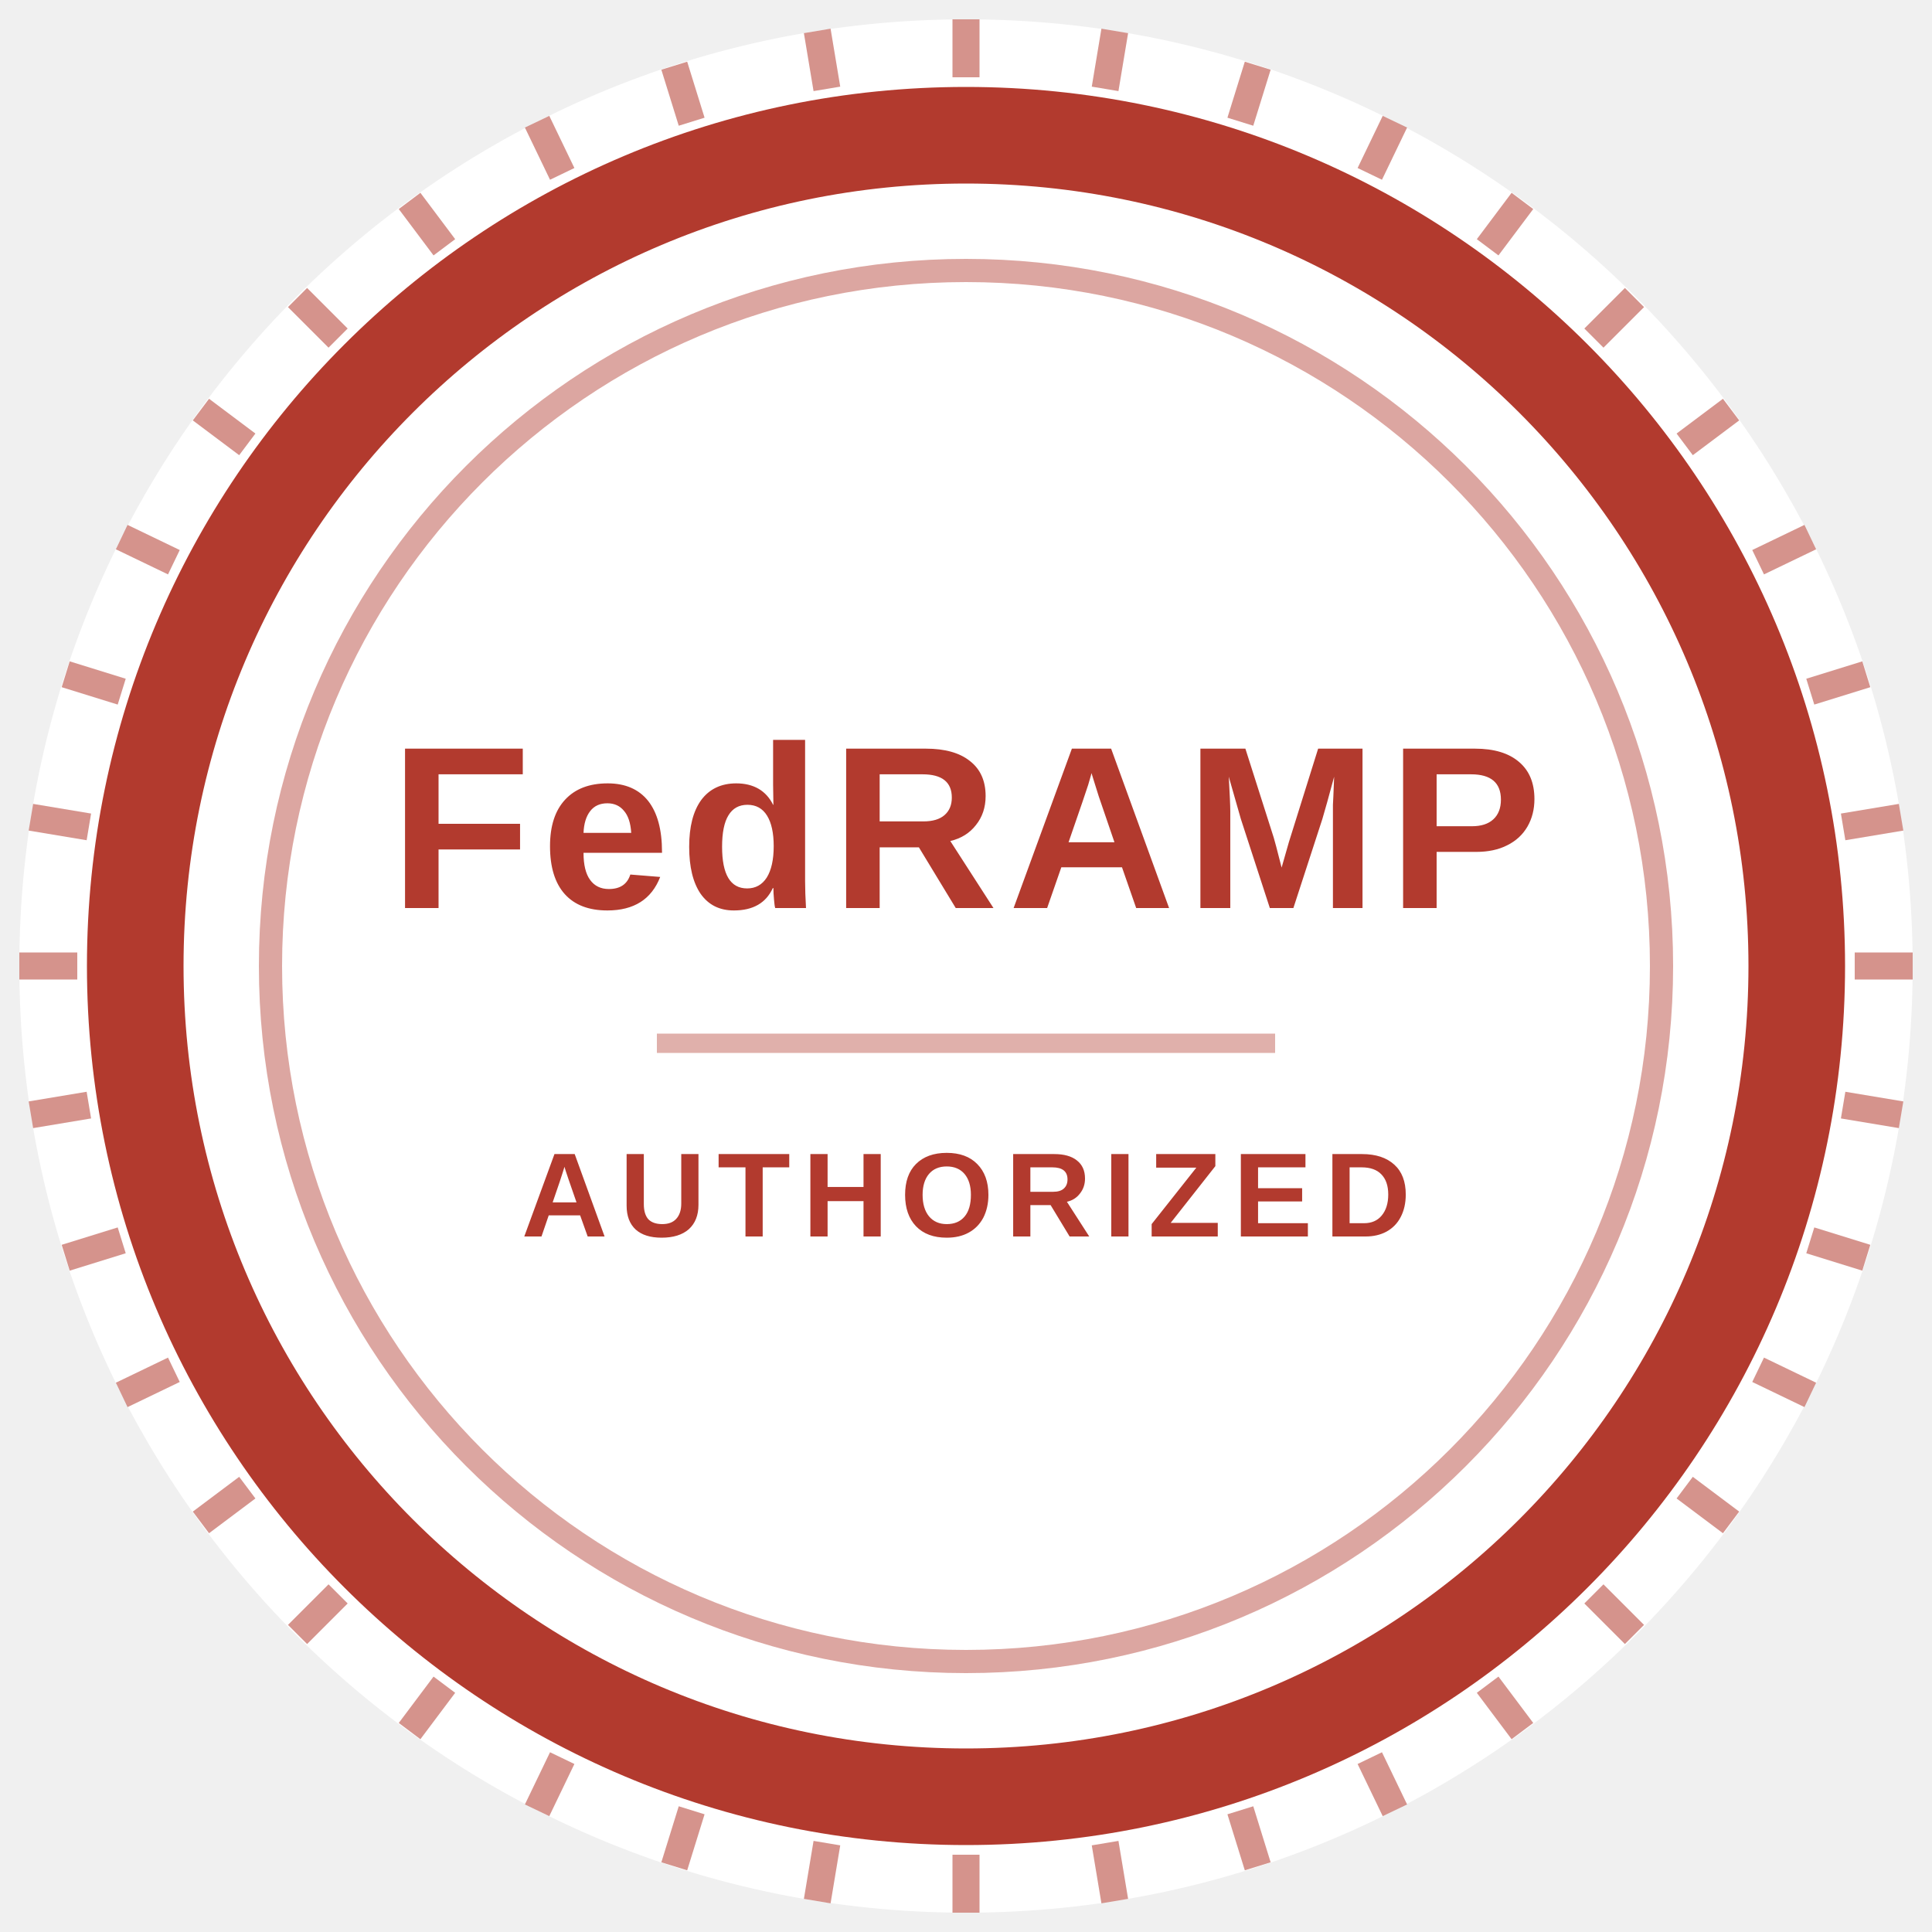
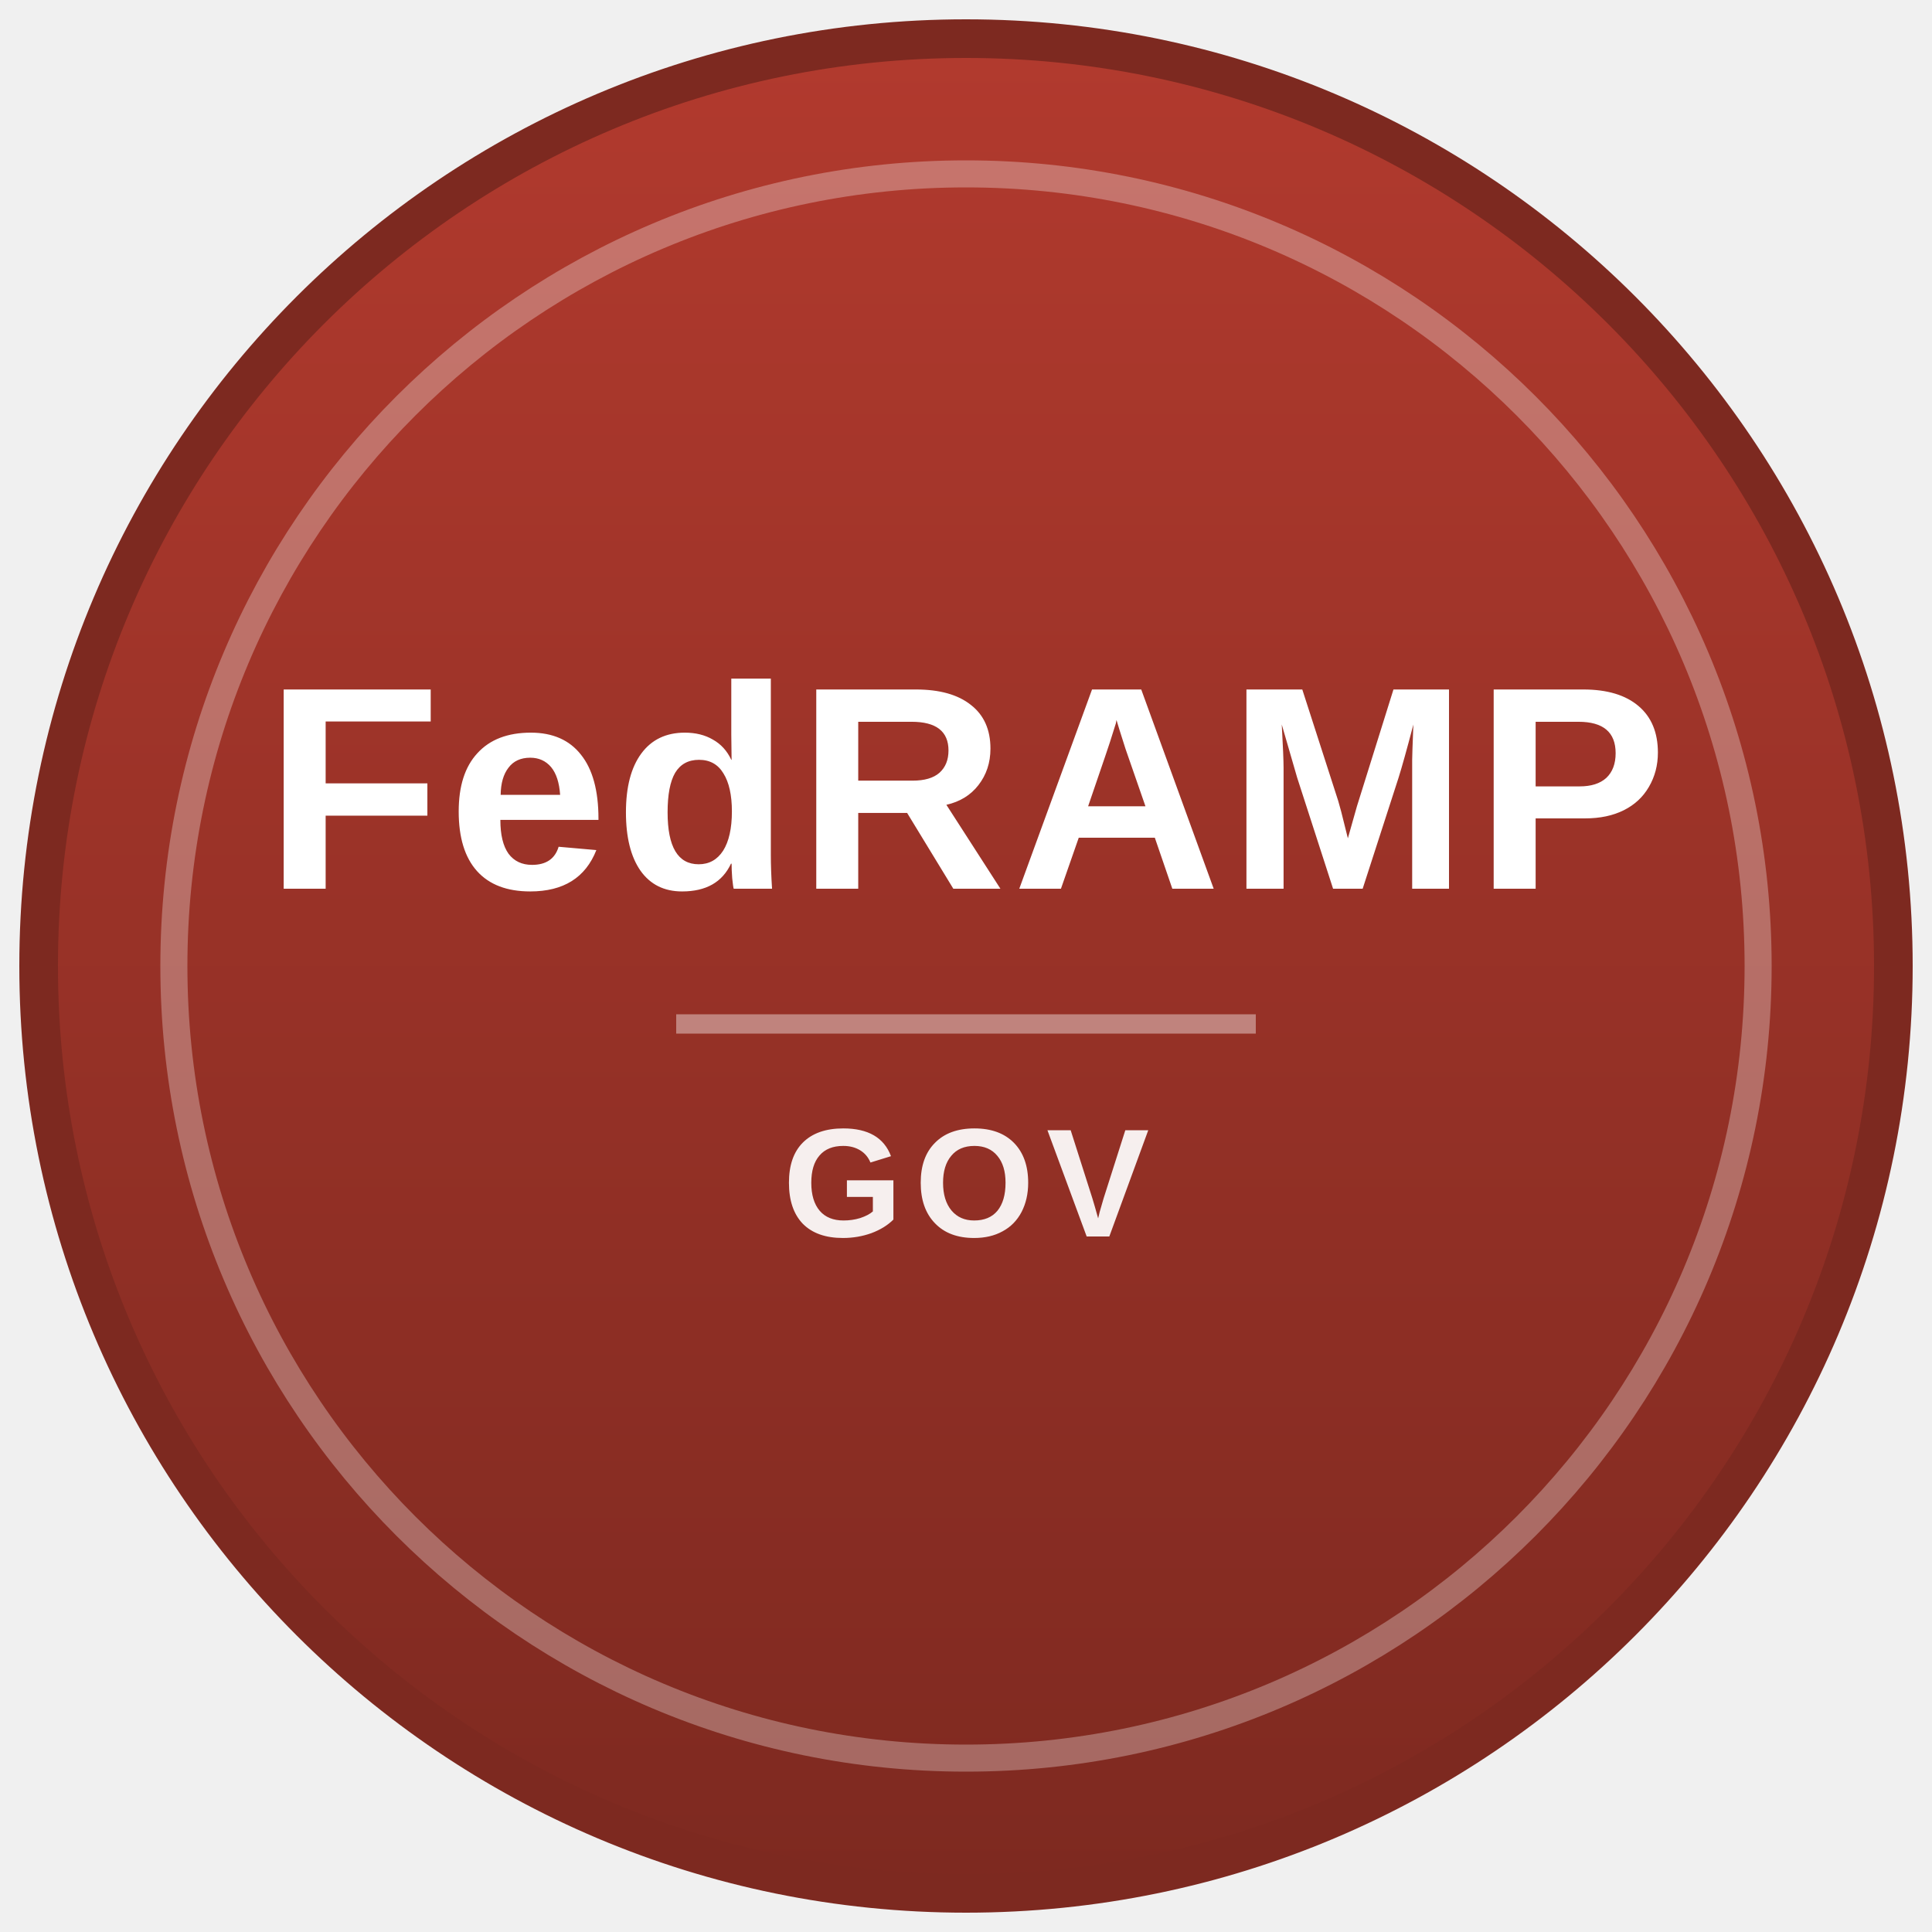
- <svg xmlns="http://www.w3.org/2000/svg" viewBox="0 0 100 100" role="img" aria-label="FedRAMP AUTHORIZED">
-   <circle cx="50" cy="50" r="49" fill="#ffffff" />
-   <circle cx="50" cy="50" r="43" fill="none" stroke="#b23a2e" stroke-width="5" />
-   <circle cx="50" cy="50" r="36" fill="none" stroke="#b23a2e" stroke-width="1.2" opacity="0.45" />
-   <line x1="96.0" y1="50.0" x2="99.0" y2="50.0" stroke="#b23a2e" stroke-width="1.4" opacity="0.55" />
-   <line x1="95.4" y1="57.2" x2="98.4" y2="57.7" stroke="#b23a2e" stroke-width="1.4" opacity="0.55" />
-   <line x1="93.7" y1="64.2" x2="96.6" y2="65.1" stroke="#b23a2e" stroke-width="1.4" opacity="0.55" />
-   <line x1="91.0" y1="70.9" x2="93.7" y2="72.2" stroke="#b23a2e" stroke-width="1.4" opacity="0.55" />
-   <line x1="87.2" y1="77.0" x2="89.6" y2="78.8" stroke="#b23a2e" stroke-width="1.4" opacity="0.55" />
-   <line x1="82.5" y1="82.5" x2="84.6" y2="84.6" stroke="#b23a2e" stroke-width="1.4" opacity="0.55" />
-   <line x1="77.0" y1="87.2" x2="78.8" y2="89.6" stroke="#b23a2e" stroke-width="1.4" opacity="0.55" />
-   <line x1="70.9" y1="91.0" x2="72.2" y2="93.7" stroke="#b23a2e" stroke-width="1.4" opacity="0.55" />
-   <line x1="64.2" y1="93.7" x2="65.1" y2="96.6" stroke="#b23a2e" stroke-width="1.4" opacity="0.55" />
-   <line x1="57.2" y1="95.4" x2="57.7" y2="98.4" stroke="#b23a2e" stroke-width="1.4" opacity="0.55" />
-   <line x1="50.0" y1="96.0" x2="50.0" y2="99.0" stroke="#b23a2e" stroke-width="1.4" opacity="0.55" />
-   <line x1="42.8" y1="95.4" x2="42.3" y2="98.4" stroke="#b23a2e" stroke-width="1.4" opacity="0.55" />
-   <line x1="35.8" y1="93.7" x2="34.9" y2="96.6" stroke="#b23a2e" stroke-width="1.4" opacity="0.55" />
-   <line x1="29.1" y1="91.0" x2="27.8" y2="93.7" stroke="#b23a2e" stroke-width="1.4" opacity="0.55" />
-   <line x1="23.0" y1="87.2" x2="21.2" y2="89.6" stroke="#b23a2e" stroke-width="1.4" opacity="0.55" />
-   <line x1="17.5" y1="82.5" x2="15.4" y2="84.6" stroke="#b23a2e" stroke-width="1.4" opacity="0.55" />
-   <line x1="12.8" y1="77.0" x2="10.4" y2="78.8" stroke="#b23a2e" stroke-width="1.4" opacity="0.55" />
-   <line x1="9.0" y1="70.9" x2="6.3" y2="72.2" stroke="#b23a2e" stroke-width="1.4" opacity="0.55" />
-   <line x1="6.3" y1="64.2" x2="3.4" y2="65.1" stroke="#b23a2e" stroke-width="1.4" opacity="0.55" />
-   <line x1="4.6" y1="57.2" x2="1.6" y2="57.7" stroke="#b23a2e" stroke-width="1.4" opacity="0.55" />
-   <line x1="4.0" y1="50.0" x2="1.0" y2="50.0" stroke="#b23a2e" stroke-width="1.4" opacity="0.55" />
-   <line x1="4.6" y1="42.8" x2="1.6" y2="42.3" stroke="#b23a2e" stroke-width="1.4" opacity="0.55" />
-   <line x1="6.3" y1="35.8" x2="3.4" y2="34.9" stroke="#b23a2e" stroke-width="1.4" opacity="0.55" />
-   <line x1="9.0" y1="29.1" x2="6.3" y2="27.8" stroke="#b23a2e" stroke-width="1.4" opacity="0.55" />
-   <line x1="12.8" y1="23.0" x2="10.4" y2="21.2" stroke="#b23a2e" stroke-width="1.4" opacity="0.55" />
-   <line x1="17.5" y1="17.5" x2="15.4" y2="15.4" stroke="#b23a2e" stroke-width="1.4" opacity="0.55" />
-   <line x1="23.0" y1="12.8" x2="21.2" y2="10.4" stroke="#b23a2e" stroke-width="1.4" opacity="0.55" />
-   <line x1="29.1" y1="9.0" x2="27.8" y2="6.3" stroke="#b23a2e" stroke-width="1.4" opacity="0.55" />
-   <line x1="35.8" y1="6.3" x2="34.9" y2="3.4" stroke="#b23a2e" stroke-width="1.4" opacity="0.55" />
-   <line x1="42.8" y1="4.6" x2="42.3" y2="1.6" stroke="#b23a2e" stroke-width="1.4" opacity="0.55" />
-   <line x1="50.0" y1="4.0" x2="50.0" y2="1.0" stroke="#b23a2e" stroke-width="1.4" opacity="0.55" />
-   <line x1="57.2" y1="4.6" x2="57.7" y2="1.6" stroke="#b23a2e" stroke-width="1.4" opacity="0.55" />
-   <line x1="64.2" y1="6.3" x2="65.1" y2="3.4" stroke="#b23a2e" stroke-width="1.4" opacity="0.55" />
-   <line x1="70.9" y1="9.0" x2="72.2" y2="6.3" stroke="#b23a2e" stroke-width="1.4" opacity="0.55" />
-   <line x1="77.0" y1="12.8" x2="78.8" y2="10.4" stroke="#b23a2e" stroke-width="1.4" opacity="0.55" />
-   <line x1="82.5" y1="17.5" x2="84.6" y2="15.4" stroke="#b23a2e" stroke-width="1.4" opacity="0.55" />
-   <line x1="87.2" y1="23.0" x2="89.6" y2="21.2" stroke="#b23a2e" stroke-width="1.4" opacity="0.55" />
-   <line x1="91.0" y1="29.1" x2="93.7" y2="27.8" stroke="#b23a2e" stroke-width="1.4" opacity="0.55" />
-   <line x1="93.7" y1="35.8" x2="96.6" y2="34.9" stroke="#b23a2e" stroke-width="1.4" opacity="0.55" />
-   <line x1="95.4" y1="42.8" x2="98.4" y2="42.3" stroke="#b23a2e" stroke-width="1.4" opacity="0.55" />
-   <text x="50" y="47" text-anchor="middle" font-family="'Figtree',Arial,sans-serif" font-weight="800" font-size="12" fill="#b23a2e" letter-spacing="0.5">FedRAMP</text>
-   <line x1="34" y1="54" x2="66" y2="54" stroke="#b23a2e" stroke-width="1" opacity="0.4" />
-   <text x="50" y="64" text-anchor="middle" font-family="'Figtree',Arial,sans-serif" font-weight="700" font-size="6.2" fill="#b23a2e" letter-spacing="0.6">AUTHORIZED</text>
+ <svg xmlns="http://www.w3.org/2000/svg" viewBox="0 0 100 100" role="img" aria-label="FedRAMP GOV">
+   <defs>
+     <linearGradient id="g" x1="0" y1="0" x2="0" y2="1">
+       <stop offset="0" stop-color="#b23a2e" />
+       <stop offset="1" stop-color="#7d2920" />
+     </linearGradient>
+   </defs>
+   <circle cx="50" cy="50" r="48" fill="url(#g)" />
+   <circle cx="50" cy="50" r="48" fill="none" stroke="#7d2920" stroke-width="2" />
+   <circle cx="50" cy="50" r="41" fill="none" stroke="#ffffff" stroke-opacity="0.30" stroke-width="1.4" />
+   <text x="50" y="46" text-anchor="middle" font-family="'Figtree',Arial,sans-serif" font-weight="800" font-size="15" fill="#ffffff" letter-spacing="0.3">FedRAMP</text>
+   <line x1="35" y1="53" x2="65" y2="53" stroke="#ffffff" stroke-opacity="0.4" stroke-width="1" />
+   <text x="50" y="64" text-anchor="middle" font-family="'Figtree',Arial,sans-serif" font-weight="700" font-size="8" fill="#ffffff" fill-opacity="0.92" letter-spacing="0.6">GOV</text>
</svg>
